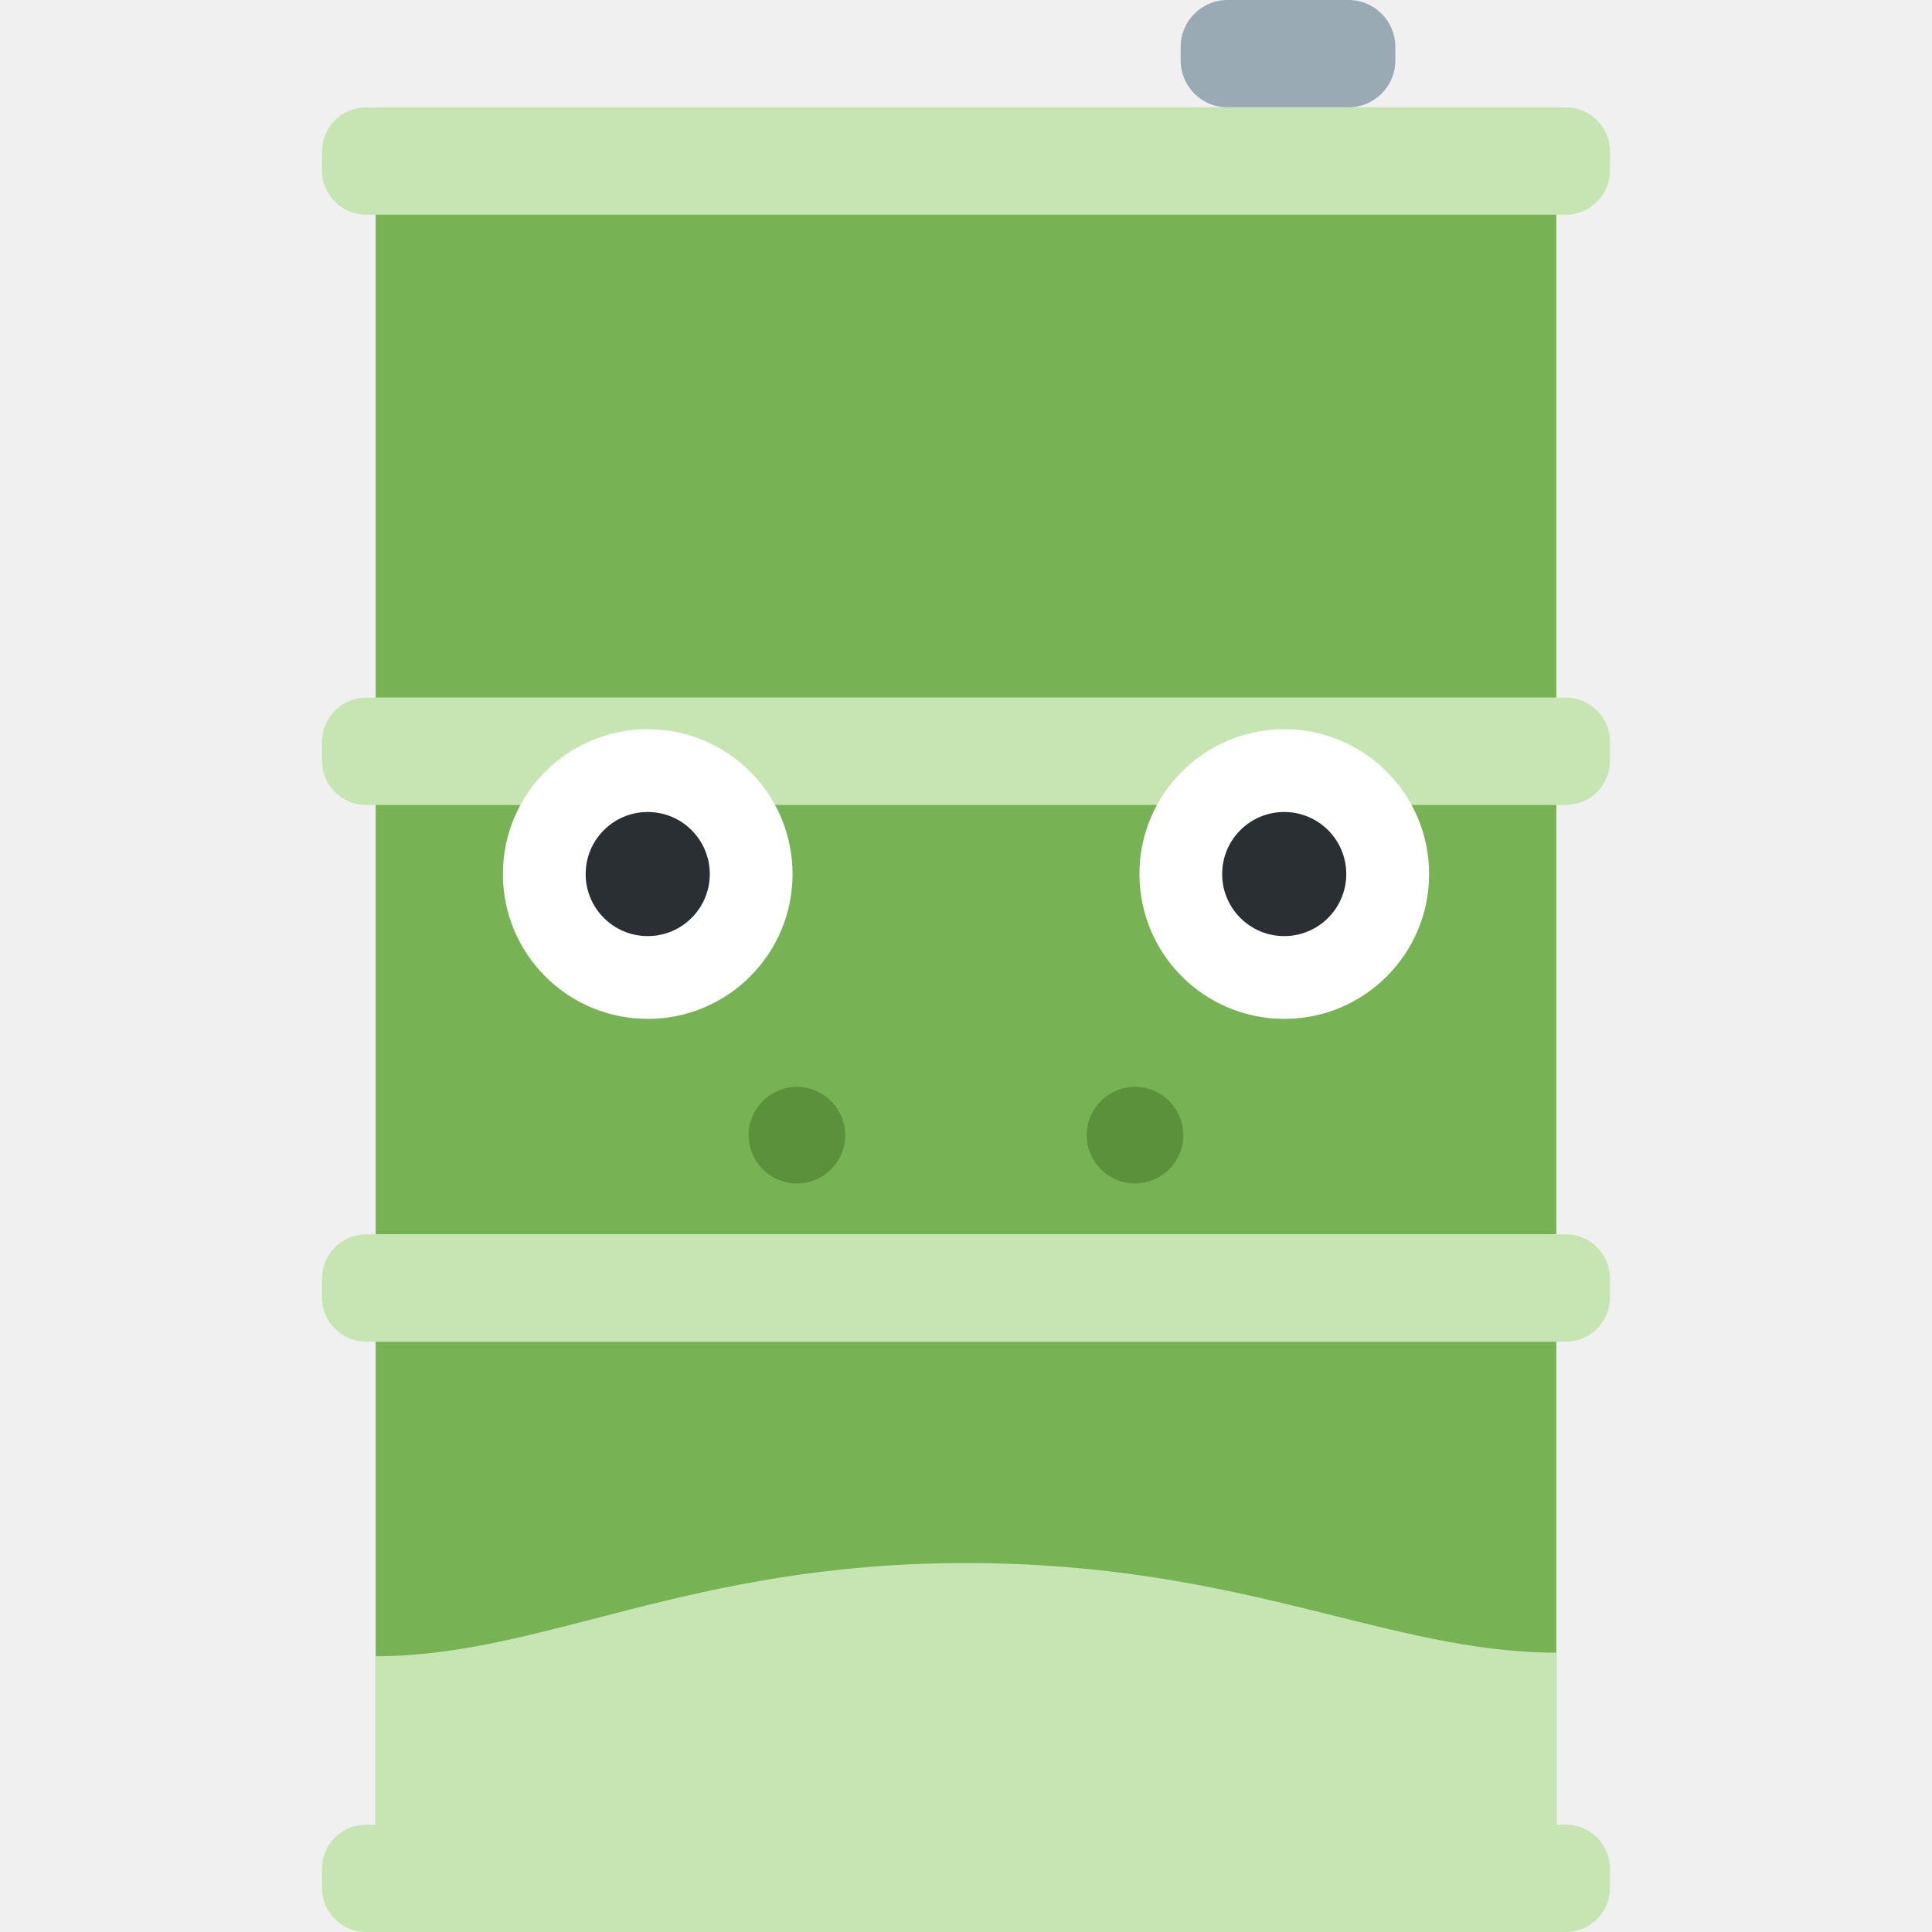
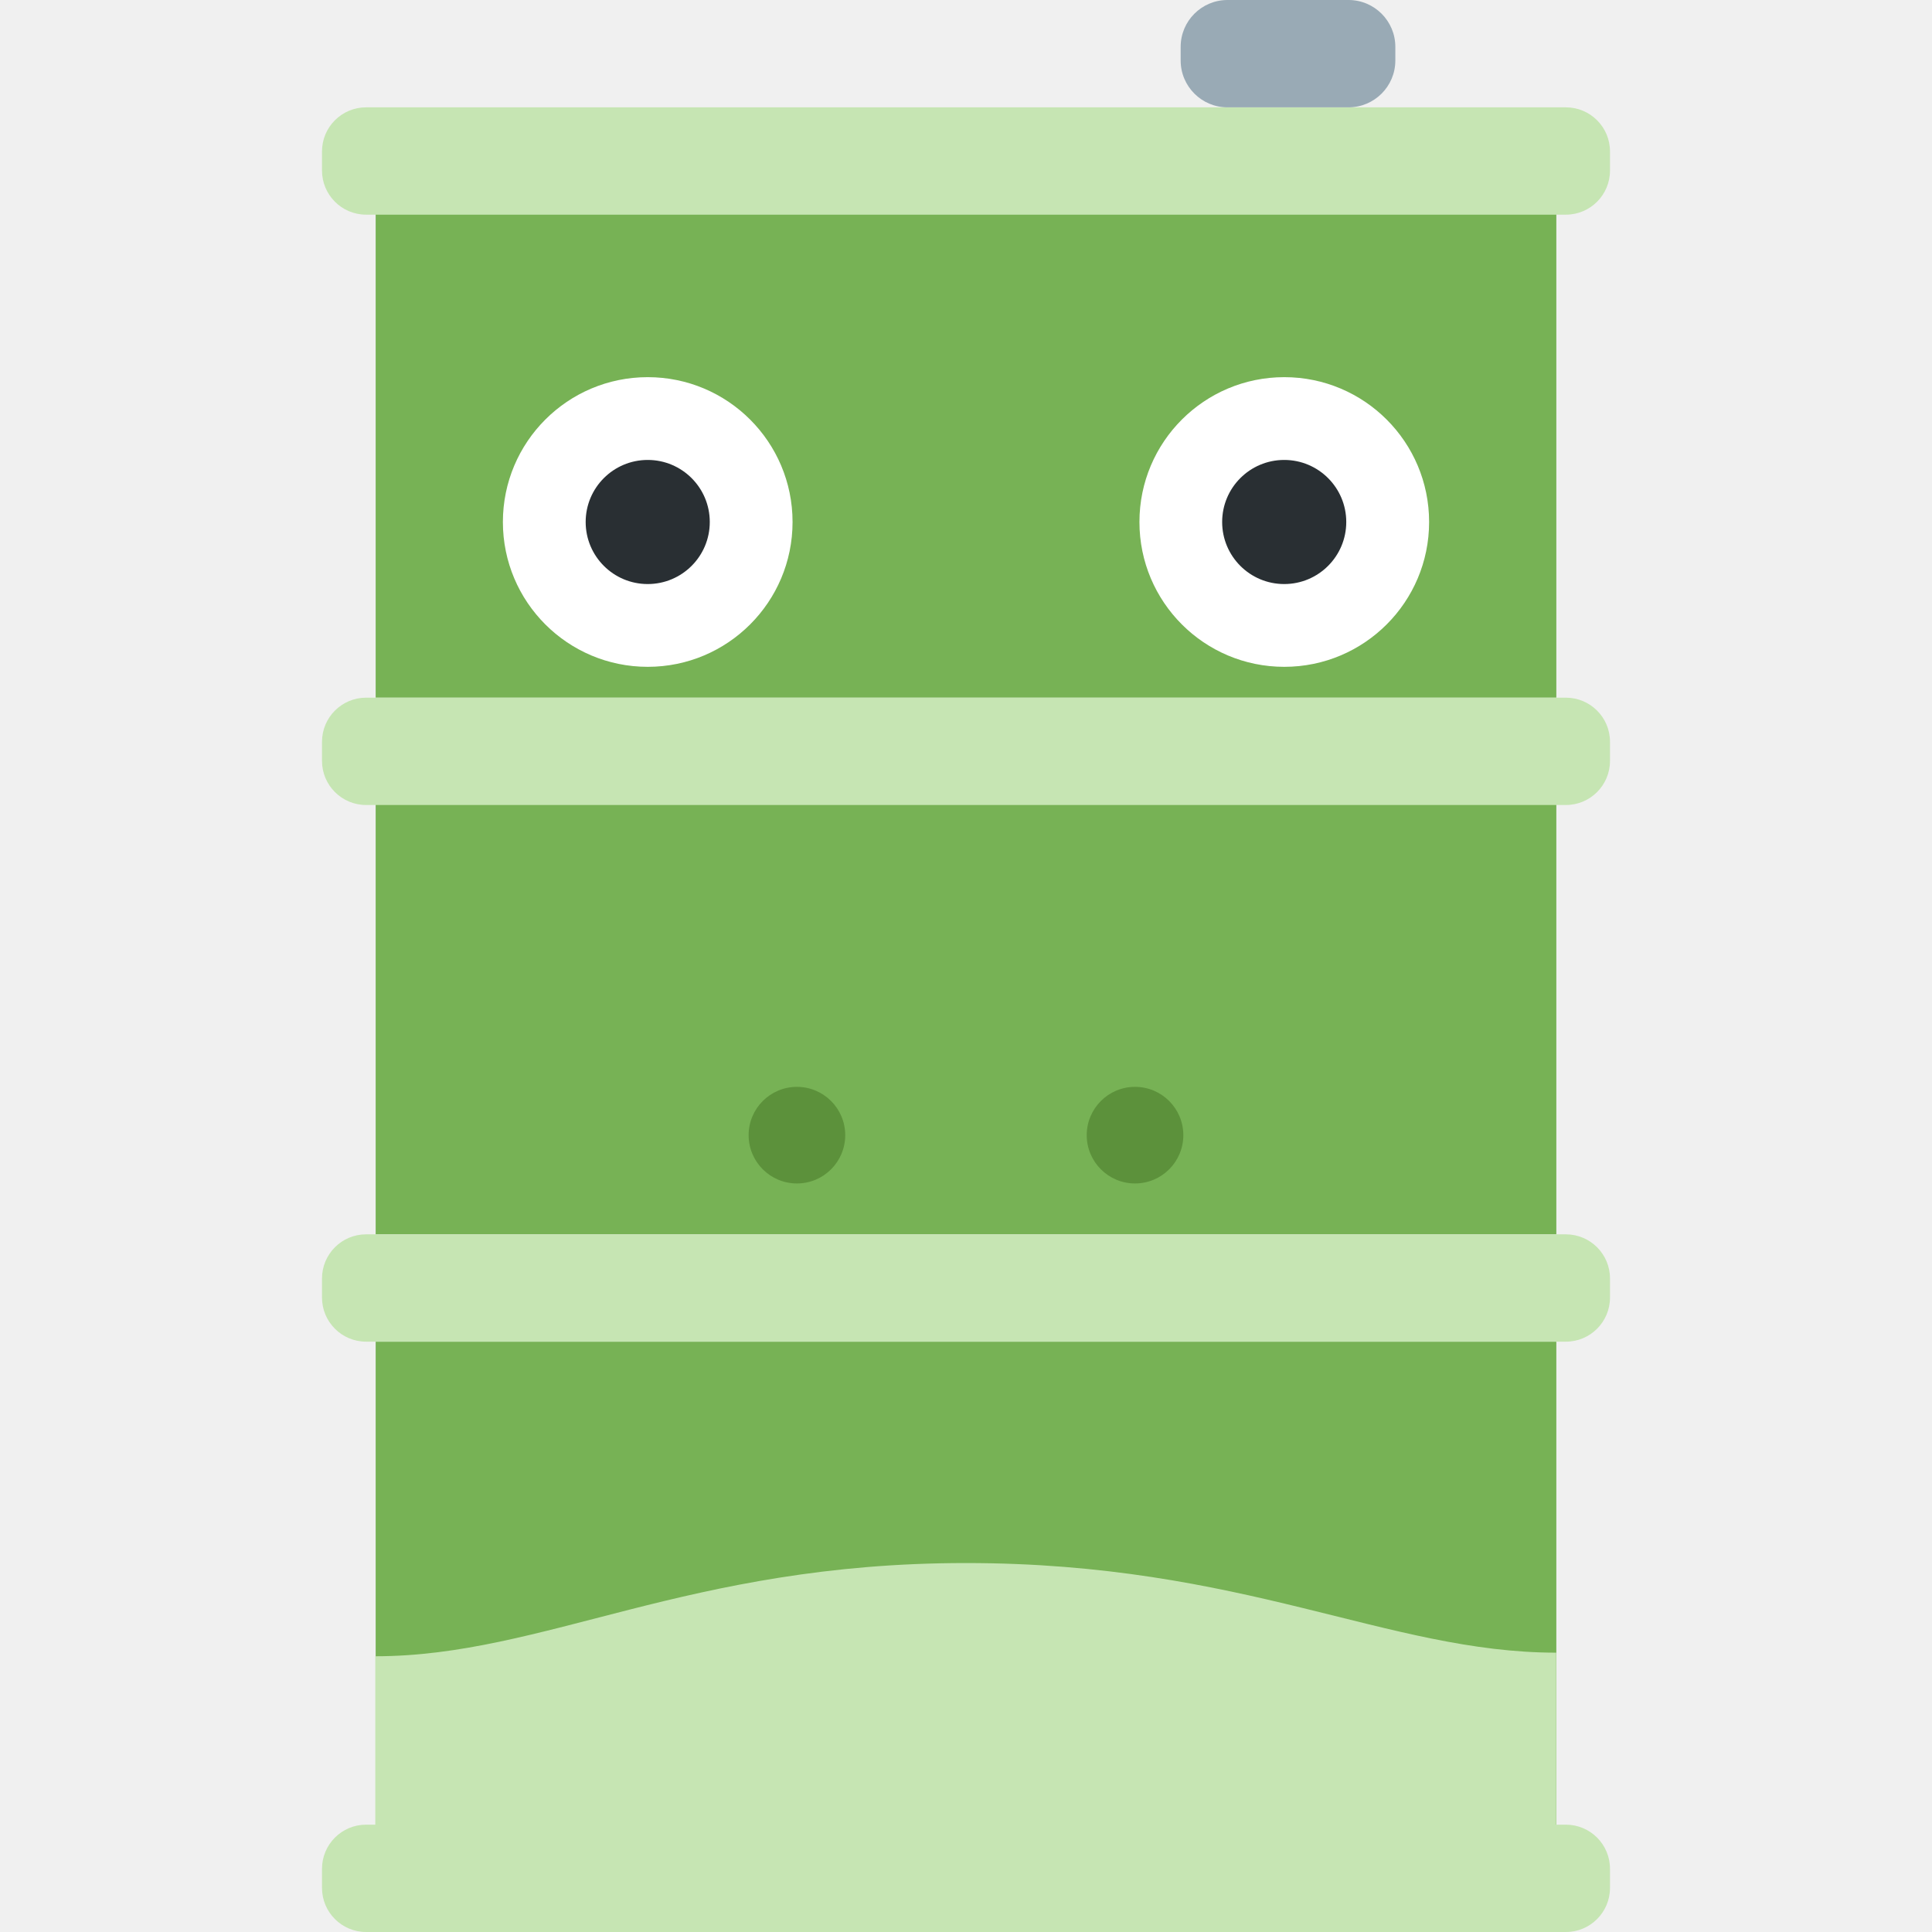
<svg xmlns="http://www.w3.org/2000/svg" viewBox="0 0 36 36" version="1.1" id="svg3" xml:space="preserve">
  <defs id="defs3">
    <clipPath id="clipPath16" clipPathUnits="userSpaceOnUse">
      <path id="path18" d="M 0,36 36,36 36,0 0,0 0,36 Z" />
    </clipPath>
    <clipPath id="clipPath16-3" clipPathUnits="userSpaceOnUse">
      <path id="path18-6" d="M 0,36 36,36 36,0 0,0 0,36 Z" />
    </clipPath>
  </defs>
  <path style="fill:#77b255;fill-opacity:1" d="M 7,3 H 29 V 13 H 7 Z" id="path11" />
  <path style="fill:#77b255;fill-opacity:1" d="m 7,14 h 22 v 9 H 7 Z" id="path10" />
  <path style="fill:#77b255;fill-opacity:1" d="m 7,25 h 22 v 9 H 7 Z" id="path1" />
  <path fill="#269" d="M30 3.178c0 .454-.368.822-.822.822H6.822C6.368 4 6 3.632 6 3.178v-.356C6 2.368 6.368 2 6.822 2h22.355c.455 0 .823.368.823.822v.356zm0 11c0 .454-.368.822-.822.822H6.822C6.368 15 6 14.632 6 14.178v-.355c0-.455.368-.823.822-.823h22.355c.455 0 .823.368.823.822v.356zm0 10c0 .454-.368.822-.822.822H6.822C6.368 25 6 24.632 6 24.178v-.355c0-.455.368-.823.822-.823h22.355c.455 0 .823.368.823.822v.356zm0 11c0 .454-.368.822-.822.822H6.822C6.368 36 6 35.632 6 35.178v-.355c0-.455.368-.823.822-.823h22.355c.455 0 .823.368.823.822v.356z" id="path2" style="fill:#c6e5b3;fill-opacity:1" />
  <g id="g11" transform="translate(-0.3174581)">
    <circle class="st2" cx="21.467" cy="21.152" r="0.9" id="circle6" style="fill:#5c913b" />
    <circle class="st2" cx="15.167" cy="21.152" r="0.9" id="circle7" style="fill:#5c913b" />
  </g>
-   <path fill="#99AAB5" d="M26 1.128c0 .481-.391.872-.872.872h-2.256C22.391 2 22 1.609 22 1.128V.872c0-.481.391-.872.872-.872h2.256c.481 0 .872.391.872.872v.256z" id="path3" />
-   <g id="g3" transform="matrix(1.25,0,0,-1.25,-49.67064,43.75152)">
+   <g id="g3" transform="matrix(1.25,0,0,-1.25,-49.67064,37.19162)">
    <path id="path30" style="fill:#ffffff;fill-opacity:1;fill-rule:nonzero;stroke:none;stroke-width:0.617" d="m 51.551,21.972 c 0,-1.192 -0.966,-2.159 -2.159,-2.159 -1.192,0 -2.159,0.966 -2.159,2.159 0,1.192 0.966,2.159 2.159,2.159 1.192,0 2.159,-0.966 2.159,-2.159 m 5.171,0 c 0,-1.192 0.966,-2.159 2.159,-2.159 1.192,0 2.159,0.966 2.159,2.159 0,1.192 -0.966,2.159 -2.159,2.159 -1.192,0 -2.159,-0.966 -2.159,-2.159" />
    <path id="path34" style="fill:#292f33;fill-opacity:1;fill-rule:nonzero;stroke:none;stroke-width:0.617" d="m 50.317,21.972 c 0,-0.511 -0.414,-0.925 -0.925,-0.925 -0.511,0 -0.925,0.414 -0.925,0.925 0,0.511 0.414,0.925 0.925,0.925 0.511,0 0.925,-0.414 0.925,-0.925 m 7.638,0 c 0,-0.511 0.414,-0.925 0.925,-0.925 0.511,0 0.925,0.414 0.925,0.925 0,0.511 -0.414,0.925 -0.925,0.925 -0.511,0 -0.925,-0.414 -0.925,-0.925" />
  </g>
+   <path fill="#99AAB5" d="M26 1.128c0 .481-.391.872-.872.872h-2.256C22.391 2 22 1.609 22 1.128V.872c0-.481.391-.872.872-.872h2.256c.481 0 .872.391.872.872v.256z" id="path3" />
  <style type="text/css" id="style1">
	.st0{fill:#77B255;}
	.st1{fill:#C6E5B3;}
	.st2{fill:#5C913B;}
	.st3{fill:#3D6028;}
	.st4{fill:#99AAB5;}
	.st5{fill:#292F33;}
	.st6{fill:#FFFFFF;}
	.st7{fill:none;}
</style>
  <style type="text/css" id="style1-9">
	.st0{fill:#F4900C;}
	.st1{fill:#FFAC33;}
	.st2{fill:#FFCC4D;}
	.st3{fill:#5C913B;}
	.st4{fill:#77B255;}
	.st5{fill:#C6E5B3;}
	.st6{fill:#FFFFFF;}
	.st7{fill:#292F33;}
	.st8{fill:none;}
</style>
  <path class="st5" d="m 28.998,30.795 v 3.34 H 6.993 V 30.862 c 3.144,0 5.816,-1.737 11.003,-1.737 5.187,0 7.859,1.67 11.003,1.67 z" id="path7" style="fill:#c6e5b3;stroke-width:0.725" />
</svg>
